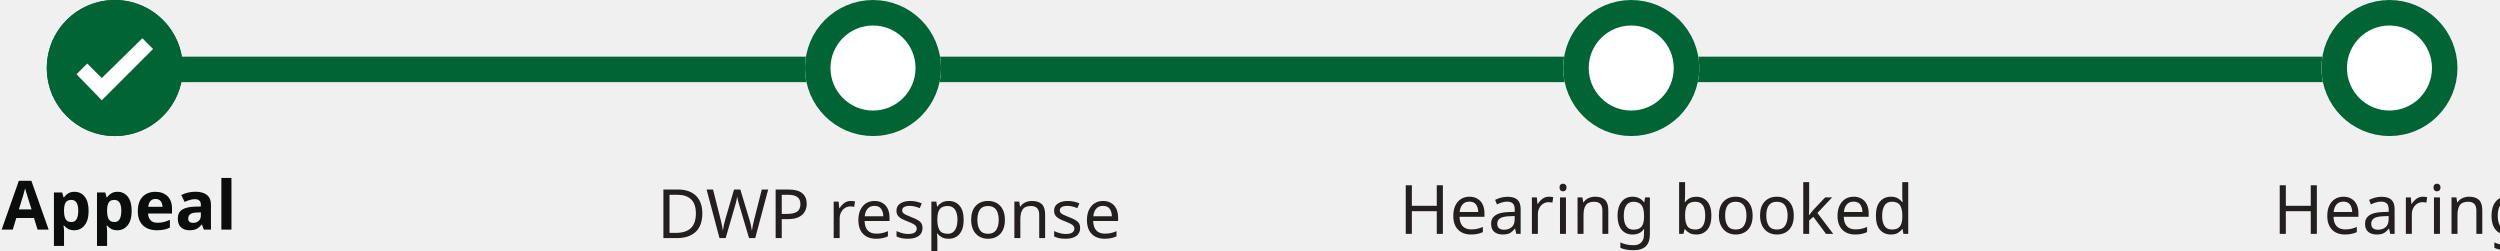
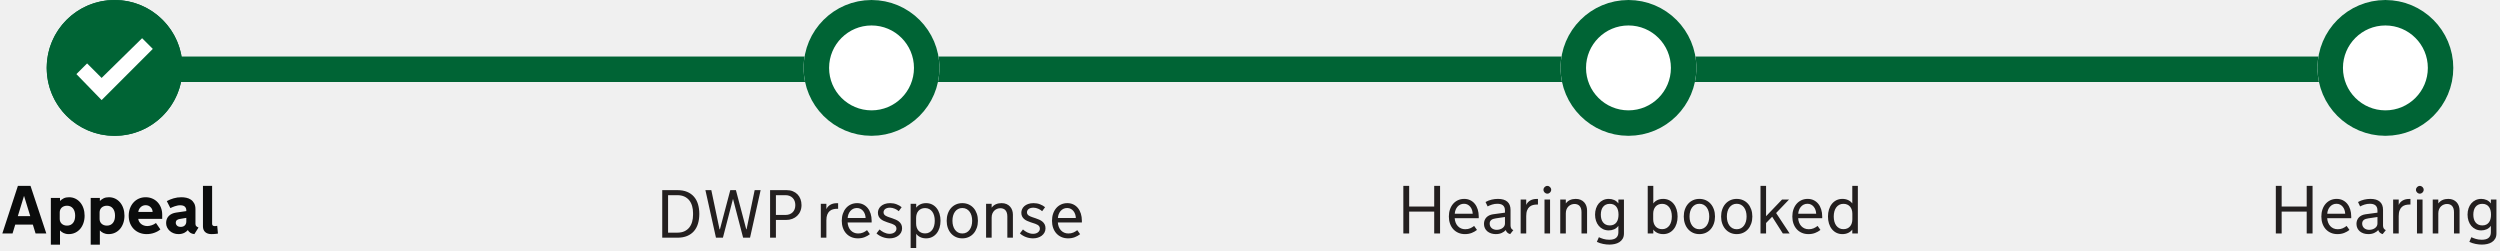
- <svg xmlns="http://www.w3.org/2000/svg" xmlns:xlink="http://www.w3.org/1999/xlink" width="588px" height="59px" viewBox="0 0 588 59" version="1.1">
+ <svg xmlns="http://www.w3.org/2000/svg" xmlns:xlink="http://www.w3.org/1999/xlink" width="589px" height="59px" viewBox="0 0 589 59" version="1.1">
  <defs>
    <path d="M27,32 C35.837,32 43,24.837 43,16 C43,7.163 35.837,0 27,0 C18.163,0 11,7.163 11,16 C11,24.837 18.163,32 27,32 Z" id="path-1" />
    <path d="M205.333,32 C214.17,32 221.333,24.837 221.333,16 C221.333,7.163 214.17,0 205.333,0 C196.497,0 189.333,7.163 189.333,16 C189.333,24.837 196.497,32 205.333,32 Z" id="path-2" />
-     <path d="M58.667,32 C67.503,32 74.667,24.837 74.667,16 C74.667,7.163 67.503,-2.84217094e-14 58.667,-2.84217094e-14 C49.83,-2.84217094e-14 42.667,7.163 42.667,16 C42.667,24.837 49.83,32 58.667,32 Z" id="path-3" />
-     <path d="M28,32 C36.837,32 44,24.837 44,16 C44,7.163 36.837,-2.48689958e-14 28,-2.48689958e-14 C19.163,-2.48689958e-14 12,7.163 12,16 C12,24.837 19.163,32 28,32 Z" id="path-4" />
+     <path d="M383.667,32 C392.503,32 399.667,24.837 399.667,16 C399.667,7.163 392.503,-2.84217094e-14 383.667,-2.84217094e-14 C374.83,-2.84217094e-14 367.667,7.163 367.667,16 C367.667,24.837 374.83,32 383.667,32 Z" id="path-3" />
+     <path d="M562,32 C570.837,32 578,24.837 578,16 C578,7.163 570.837,-2.48689958e-14 562,-2.48689958e-14 C553.163,-2.48689958e-14 546,7.163 546,16 C546,24.837 553.163,32 562,32 Z" id="path-4" />
  </defs>
  <g id="Page-1" stroke="none" stroke-width="1" fill="none" fill-rule="evenodd">
-     <g id="Desktop-HD" transform="translate(-209, -122)">
-       <g id="Group-12" transform="translate(209, 122)">
-         <g id="Group-10-Copy">
-           <g id="Group-6">
-             <g id="Group-8" transform="translate(154, 0)" />
-             <path d="M464.176,-71.047 L464.176,102.956" id="Path-2-Copy" stroke="#006435" stroke-width="6" transform="translate(465, 15.5) rotate(-90) translate(-465, -15.5) " />
-             <path d="M290.176,-71.047 L290.176,102.956" id="Path-2" stroke="#006435" stroke-width="6" transform="translate(291, 15.5) rotate(-90) translate(-291, -15.5) " />
-             <path d="M120.176,-67 L120.176,98.956" id="Path-2" stroke="#006435" stroke-width="6" transform="translate(121, 15.5) rotate(-90) translate(-121, -15.5) " />
-             <g id="Group-9">
-               <g id="Oval">
-                 <use fill="#006435" fill-rule="evenodd" xlink:href="#path-1" />
-                 <path stroke="#006435" stroke-width="6" d="M27,29 C19.82,29 14,23.18 14,16 C14,8.82 19.82,3 27,3 C34.18,3 40,8.82 40,16 C40,23.18 34.18,29 27,29 Z" />
-               </g>
-               <text id="Appeal" font-family="GDSTransportWebsite-Bold, GDS Transport Website" font-size="16" font-weight="bold" line-spacing="22" fill="#0B0C0C">
-                 <tspan x="0.395" y="54">Appeal</tspan>
-               </text>
-             </g>
-             <g id="Oval">
-               <use fill="#FFFFFF" fill-rule="evenodd" xlink:href="#path-2" />
-               <path stroke="#006435" stroke-width="6" d="M205.333,29 C198.154,29 192.333,23.18 192.333,16 C192.333,8.82 198.154,3 205.333,3 C212.513,3 218.333,8.82 218.333,16 C218.333,23.18 212.513,29 205.333,29 Z" />
-             </g>
-             <text id="DWP-response" font-family="GDSTransportWebsite, GDS Transport Website" font-size="16" font-weight="300" fill="#231F1F">
-               <tspan x="154.484" y="56">DWP response</tspan>
-             </text>
-             <g id="Group-5" transform="translate(325, 0)">
-               <g id="Oval" transform="translate(58.66667, 16) rotate(-90) translate(-58.66667, -16) ">
-                 <use fill="#FFFFFF" fill-rule="evenodd" xlink:href="#path-3" />
-                 <path stroke="#006435" stroke-width="6" d="M58.667,29 C51.487,29 45.667,23.18 45.667,16 C45.667,8.82 51.487,3 58.667,3 C65.846,3 71.667,8.82 71.667,16 C71.667,23.18 65.846,29 58.667,29 Z" />
-               </g>
-               <text id="Hearing-booked" font-family="GDSTransportWebsite, GDS Transport Website" font-size="16" font-weight="300" fill="#231F1F">
-                 <tspan x="4.086" y="55">Hearing booked</tspan>
-               </text>
-             </g>
-             <g id="Group-2" transform="translate(534, 0)">
-               <g id="Oval" transform="translate(28, 16) rotate(-90) translate(-28, -16) ">
-                 <use fill="#FFFFFF" fill-rule="evenodd" xlink:href="#path-4" />
-                 <path stroke="#006435" stroke-width="6" d="M28,29 C20.82,29 15,23.18 15,16 C15,8.82 20.82,3 28,3 C35.18,3 41,8.82 41,16 C41,23.18 35.18,29 28,29 Z" />
-               </g>
-               <text id="Hearing" font-family="GDSTransportWebsite, GDS Transport Website" font-size="16" font-weight="300" fill="#231F1F">
-                 <tspan x="0.645" y="55">Hearing</tspan>
-               </text>
-             </g>
-             <polygon id="Shape" fill="#FFFFFF" points="23.94 18.36 20.52 14.94 18 17.46 23.94 23.58 36 11.52 33.48 9" />
+     <g id="Desktop-HD" transform="translate(-127, -72)">
+       <g id="Group-4" transform="translate(127, 72)">
+         <g id="Group-12">
+           <path d="M464.176,-71.047 L464.176,102.956" id="Path-2-Copy" stroke="#006435" stroke-width="6" transform="translate(465, 15.5) rotate(-90) translate(-465, -15.5) " />
+           <path d="M290.176,-71.047 L290.176,102.956" id="Path-2" stroke="#006435" stroke-width="6" transform="translate(291, 15.5) rotate(-90) translate(-291, -15.5) " />
+           <path d="M120.176,-67 L120.176,98.956" id="Path-2" stroke="#006435" stroke-width="6" transform="translate(121, 15.5) rotate(-90) translate(-121, -15.5) " />
+           <g id="Oval">
+             <use fill="#006435" fill-rule="evenodd" xlink:href="#path-1" />
+             <path stroke="#006435" stroke-width="6" d="M27,29 C19.82,29 14,23.18 14,16 C14,8.82 19.82,3 27,3 C34.18,3 40,8.82 40,16 C40,23.18 34.18,29 27,29 Z" />
          </g>
+           <path d="M7.738,52.922 L3.59,52.922 L2.957,55 L0.551,55 L4.215,43.797 L7.191,43.797 L10.91,55 L8.379,55 L7.738,52.922 Z M4.199,50.922 L7.129,50.922 L5.676,46.188 L5.645,46.188 L4.199,50.922 Z M14.137,57.641 L11.98,57.641 L11.98,46.633 L14.137,46.633 L14.137,47.352 C14.371,47.107 14.66,46.898 15.004,46.727 C15.348,46.555 15.764,46.469 16.254,46.469 C16.806,46.469 17.307,46.579 17.758,46.801 C18.208,47.022 18.595,47.327 18.918,47.715 C19.241,48.103 19.491,48.562 19.668,49.094 C19.845,49.625 19.934,50.201 19.934,50.82 C19.934,51.44 19.842,52.016 19.66,52.547 C19.478,53.078 19.223,53.536 18.895,53.922 C18.566,54.307 18.173,54.609 17.715,54.828 C17.257,55.047 16.751,55.156 16.199,55.156 C15.954,55.156 15.732,55.134 15.531,55.09 C15.331,55.046 15.147,54.984 14.98,54.906 C14.814,54.828 14.66,54.736 14.52,54.629 C14.379,54.522 14.251,54.406 14.137,54.281 L14.137,57.641 Z M14.074,51.594 C14.074,51.818 14.115,52.025 14.195,52.215 C14.276,52.405 14.392,52.57 14.543,52.711 C14.694,52.852 14.875,52.961 15.086,53.039 C15.297,53.117 15.535,53.156 15.801,53.156 C16.108,53.156 16.38,53.1 16.617,52.988 C16.854,52.876 17.053,52.719 17.215,52.516 C17.376,52.312 17.499,52.072 17.582,51.793 C17.665,51.514 17.707,51.208 17.707,50.875 L17.707,50.773 C17.707,50.44 17.665,50.133 17.582,49.852 C17.499,49.57 17.376,49.327 17.215,49.121 C17.053,48.915 16.854,48.755 16.617,48.641 C16.38,48.526 16.108,48.469 15.801,48.469 C15.535,48.469 15.297,48.508 15.086,48.586 C14.875,48.664 14.694,48.773 14.543,48.914 C14.392,49.055 14.276,49.221 14.195,49.414 C14.115,49.607 14.074,49.815 14.074,50.039 L14.074,51.594 Z M23.527,57.641 L21.371,57.641 L21.371,46.633 L23.527,46.633 L23.527,47.352 C23.762,47.107 24.051,46.898 24.395,46.727 C24.738,46.555 25.155,46.469 25.645,46.469 C26.197,46.469 26.698,46.579 27.148,46.801 C27.599,47.022 27.986,47.327 28.309,47.715 C28.632,48.103 28.882,48.562 29.059,49.094 C29.236,49.625 29.324,50.201 29.324,50.82 C29.324,51.44 29.233,52.016 29.051,52.547 C28.868,53.078 28.613,53.536 28.285,53.922 C27.957,54.307 27.564,54.609 27.105,54.828 C26.647,55.047 26.142,55.156 25.59,55.156 C25.345,55.156 25.122,55.134 24.922,55.09 C24.721,55.046 24.538,54.984 24.371,54.906 C24.204,54.828 24.051,54.736 23.91,54.629 C23.77,54.522 23.642,54.406 23.527,54.281 L23.527,57.641 Z M23.465,51.594 C23.465,51.818 23.505,52.025 23.586,52.215 C23.667,52.405 23.783,52.57 23.934,52.711 C24.085,52.852 24.266,52.961 24.477,53.039 C24.688,53.117 24.926,53.156 25.191,53.156 C25.499,53.156 25.771,53.1 26.008,52.988 C26.245,52.876 26.444,52.719 26.605,52.516 C26.767,52.312 26.889,52.072 26.973,51.793 C27.056,51.514 27.098,51.208 27.098,50.875 L27.098,50.773 C27.098,50.44 27.056,50.133 26.973,49.852 C26.889,49.57 26.767,49.327 26.605,49.121 C26.444,48.915 26.245,48.755 26.008,48.641 C25.771,48.526 25.499,48.469 25.191,48.469 C24.926,48.469 24.688,48.508 24.477,48.586 C24.266,48.664 24.085,48.773 23.934,48.914 C23.783,49.055 23.667,49.221 23.586,49.414 C23.505,49.607 23.465,49.815 23.465,50.039 L23.465,51.594 Z M32.566,51.562 C32.603,51.813 32.682,52.042 32.805,52.25 C32.927,52.458 33.082,52.637 33.27,52.785 C33.457,52.934 33.673,53.049 33.918,53.133 C34.163,53.216 34.423,53.258 34.699,53.258 C35.017,53.258 35.361,53.197 35.73,53.074 C36.1,52.952 36.439,52.773 36.746,52.539 L37.785,54.055 C37.395,54.383 36.915,54.648 36.348,54.852 C35.78,55.055 35.176,55.156 34.535,55.156 C33.957,55.156 33.413,55.057 32.902,54.859 C32.392,54.661 31.945,54.375 31.562,54 C31.18,53.625 30.878,53.169 30.656,52.633 C30.435,52.096 30.324,51.492 30.324,50.82 C30.324,50.206 30.422,49.633 30.617,49.102 C30.813,48.57 31.086,48.109 31.438,47.719 C31.789,47.328 32.21,47.022 32.699,46.801 C33.189,46.579 33.73,46.469 34.324,46.469 C34.876,46.469 35.389,46.569 35.863,46.77 C36.337,46.97 36.749,47.251 37.098,47.613 C37.447,47.975 37.72,48.409 37.918,48.914 C38.116,49.419 38.215,49.977 38.215,50.586 L38.215,51.562 L32.566,51.562 Z M34.316,48.344 C33.853,48.344 33.461,48.499 33.141,48.809 C32.82,49.118 32.634,49.492 32.582,49.93 L35.957,49.93 C35.947,49.487 35.785,49.112 35.473,48.805 C35.16,48.497 34.775,48.344 34.316,48.344 Z M42.293,51.602 C42.027,51.643 41.814,51.736 41.652,51.879 C41.491,52.022 41.41,52.216 41.41,52.461 C41.41,52.732 41.509,52.965 41.707,53.16 C41.905,53.355 42.197,53.453 42.582,53.453 C42.988,53.453 43.309,53.336 43.543,53.102 C43.777,52.867 43.895,52.557 43.895,52.172 L43.895,51.328 L42.293,51.602 Z M44.246,54.211 C44.158,54.31 44.049,54.415 43.922,54.527 C43.794,54.639 43.643,54.741 43.469,54.832 C43.294,54.923 43.09,55 42.855,55.062 C42.621,55.125 42.358,55.156 42.066,55.156 C41.65,55.156 41.266,55.09 40.914,54.957 C40.562,54.824 40.254,54.638 39.988,54.398 C39.723,54.159 39.514,53.882 39.363,53.566 C39.212,53.251 39.137,52.909 39.137,52.539 C39.137,51.867 39.345,51.318 39.762,50.891 C40.178,50.464 40.754,50.195 41.488,50.086 L43.895,49.734 L43.895,49.578 C43.895,49.203 43.78,48.906 43.551,48.688 C43.322,48.469 42.949,48.359 42.434,48.359 C42.22,48.359 42.004,48.384 41.785,48.434 C41.566,48.483 41.357,48.539 41.156,48.602 C40.956,48.664 40.77,48.736 40.598,48.816 C40.426,48.897 40.275,48.969 40.145,49.031 L39.301,47.383 C39.78,47.117 40.312,46.898 40.898,46.727 C41.484,46.555 42.092,46.469 42.723,46.469 C43.108,46.469 43.497,46.509 43.891,46.59 C44.284,46.671 44.641,46.818 44.961,47.031 C45.281,47.245 45.543,47.535 45.746,47.902 C45.949,48.27 46.051,48.737 46.051,49.305 L46.051,52.742 C46.051,52.987 46.115,53.168 46.242,53.285 C46.37,53.402 46.546,53.51 46.77,53.609 L45.793,55.156 C45.397,55.115 45.079,55.012 44.84,54.848 C44.6,54.684 44.402,54.471 44.246,54.211 Z M47.816,43.797 L49.973,43.797 L49.973,52.727 C49.973,52.904 50.023,53.039 50.125,53.133 C50.227,53.227 50.389,53.273 50.613,53.273 C50.717,53.273 50.807,53.267 50.883,53.254 C50.958,53.241 51.056,53.221 51.176,53.195 L51.348,55.031 C51.202,55.052 51.046,55.073 50.879,55.094 C50.738,55.109 50.576,55.124 50.391,55.137 C50.206,55.15 50.014,55.156 49.816,55.156 C49.509,55.156 49.233,55.117 48.988,55.039 C48.743,54.961 48.534,54.845 48.359,54.691 C48.185,54.538 48.051,54.346 47.957,54.117 C47.863,53.888 47.816,53.622 47.816,53.32 L47.816,43.797 Z" id="Appeal" fill="#0B0C0C" />
+           <g id="Oval">
+             <use fill="#FFFFFF" fill-rule="evenodd" xlink:href="#path-2" />
+             <path stroke="#006435" stroke-width="6" d="M205.333,29 C198.154,29 192.333,23.18 192.333,16 C192.333,8.82 198.154,3 205.333,3 C212.513,3 218.333,8.82 218.333,16 C218.333,23.18 212.513,29 205.333,29 Z" />
+           </g>
+           <path d="M164.758,50.398 C164.758,51.237 164.654,52.001 164.445,52.691 C164.237,53.382 163.919,53.971 163.492,54.461 C163.065,54.951 162.53,55.329 161.887,55.598 C161.243,55.866 160.487,56 159.617,56 L156.023,56 L156.023,44.797 L159.617,44.797 C160.487,44.797 161.243,44.931 161.887,45.199 C162.53,45.467 163.065,45.846 163.492,46.336 C163.919,46.826 164.237,47.415 164.445,48.105 C164.654,48.796 164.758,49.56 164.758,50.398 Z M163.281,50.18 C163.281,49.596 163.208,49.049 163.062,48.539 C162.917,48.029 162.694,47.585 162.395,47.207 C162.095,46.829 161.712,46.531 161.246,46.312 C160.78,46.094 160.227,45.984 159.586,45.984 L157.398,45.984 L157.398,54.812 L159.586,54.812 C160.227,54.812 160.78,54.704 161.246,54.488 C161.712,54.272 162.095,53.975 162.395,53.598 C162.694,53.22 162.917,52.776 163.062,52.266 C163.208,51.755 163.281,51.208 163.281,50.625 L163.281,50.18 Z M175.812,54.016 L175.891,54.016 L177.797,44.797 L179.203,44.797 L176.711,56 L175.078,56 L172.695,46.852 L170.32,56 L168.68,56 L166.195,44.797 L167.586,44.797 L169.523,54.016 L169.617,54.016 L172.055,44.797 L173.383,44.797 L175.812,54.016 Z M181.43,44.797 L185.359,44.797 C185.885,44.797 186.362,44.884 186.789,45.059 C187.216,45.233 187.582,45.475 187.887,45.785 C188.191,46.095 188.426,46.466 188.59,46.898 C188.754,47.331 188.836,47.805 188.836,48.32 C188.836,48.841 188.746,49.316 188.566,49.746 C188.387,50.176 188.135,50.544 187.812,50.852 C187.49,51.159 187.105,51.397 186.66,51.566 C186.215,51.736 185.729,51.82 185.203,51.82 L182.805,51.82 L182.805,56 L181.43,56 L181.43,44.797 Z M187.375,48.289 C187.375,47.961 187.323,47.656 187.219,47.375 C187.115,47.094 186.964,46.85 186.766,46.645 C186.568,46.439 186.327,46.277 186.043,46.16 C185.759,46.043 185.438,45.984 185.078,45.984 L182.805,45.984 L182.805,50.641 L185.078,50.641 C185.438,50.641 185.759,50.583 186.043,50.469 C186.327,50.354 186.568,50.197 186.766,49.996 C186.964,49.796 187.115,49.556 187.219,49.277 C187.323,48.999 187.375,48.695 187.375,48.367 L187.375,48.289 Z M197.461,49.188 L197.25,49.188 C196.911,49.188 196.589,49.227 196.281,49.305 C195.974,49.383 195.703,49.523 195.469,49.727 C195.234,49.93 195.047,50.207 194.906,50.559 C194.766,50.91 194.695,51.359 194.695,51.906 L194.695,56 L193.383,56 L193.383,48.016 L194.695,48.016 L194.695,49.281 C194.794,49.047 194.927,48.841 195.094,48.664 C195.26,48.487 195.449,48.34 195.66,48.223 C195.871,48.105 196.098,48.018 196.34,47.961 C196.582,47.904 196.828,47.875 197.078,47.875 L197.461,47.875 L197.461,49.188 Z M199.695,52.414 C199.721,52.789 199.797,53.135 199.922,53.453 C200.047,53.771 200.217,54.046 200.434,54.277 C200.65,54.509 200.905,54.689 201.199,54.816 C201.493,54.944 201.82,55.008 202.18,55.008 C202.622,55.008 203.012,54.934 203.348,54.785 C203.684,54.637 203.992,54.451 204.273,54.227 L204.945,55.172 C204.586,55.458 204.171,55.694 203.699,55.879 C203.228,56.064 202.701,56.156 202.117,56.156 C201.539,56.156 201.016,56.053 200.547,55.848 C200.078,55.642 199.678,55.355 199.348,54.988 C199.017,54.621 198.763,54.184 198.586,53.676 C198.409,53.168 198.32,52.615 198.32,52.016 C198.32,51.406 198.408,50.848 198.582,50.34 C198.757,49.832 199.003,49.395 199.32,49.027 C199.638,48.66 200.018,48.374 200.461,48.168 C200.904,47.962 201.396,47.859 201.938,47.859 C202.464,47.859 202.937,47.962 203.359,48.168 C203.781,48.374 204.141,48.66 204.438,49.027 C204.734,49.395 204.962,49.832 205.121,50.34 C205.28,50.848 205.359,51.401 205.359,52 L205.359,52.414 L199.695,52.414 Z M201.891,49.008 C201.557,49.008 201.26,49.073 201,49.203 C200.74,49.333 200.517,49.508 200.332,49.727 C200.147,49.945 200.001,50.197 199.895,50.48 C199.788,50.764 199.727,51.057 199.711,51.359 L203.938,51.359 C203.927,51.052 203.874,50.757 203.777,50.473 C203.681,50.189 203.546,49.939 203.371,49.723 C203.197,49.507 202.986,49.333 202.738,49.203 C202.491,49.073 202.208,49.008 201.891,49.008 Z M212.531,53.789 C212.531,54.164 212.449,54.499 212.285,54.793 C212.121,55.087 211.904,55.336 211.633,55.539 C211.362,55.742 211.051,55.896 210.699,56 C210.348,56.104 209.987,56.156 209.617,56.156 C209.034,56.156 208.473,56.056 207.934,55.855 C207.395,55.655 206.917,55.367 206.5,54.992 L207.219,54.062 C207.344,54.172 207.488,54.286 207.652,54.406 C207.816,54.526 208,54.637 208.203,54.738 C208.406,54.84 208.625,54.923 208.859,54.988 C209.094,55.053 209.341,55.086 209.602,55.086 C209.815,55.086 210.02,55.059 210.215,55.004 C210.41,54.949 210.581,54.868 210.727,54.762 C210.872,54.655 210.988,54.527 211.074,54.379 C211.16,54.23 211.203,54.063 211.203,53.875 C211.203,53.667 211.158,53.492 211.066,53.352 C210.975,53.211 210.852,53.091 210.695,52.992 C210.539,52.893 210.357,52.807 210.148,52.734 C209.94,52.661 209.721,52.589 209.492,52.516 L208.992,52.352 C208.711,52.258 208.44,52.151 208.18,52.031 C207.919,51.911 207.689,51.764 207.488,51.59 C207.288,51.415 207.129,51.208 207.012,50.969 C206.895,50.729 206.836,50.443 206.836,50.109 C206.836,49.839 206.893,49.569 207.008,49.301 C207.122,49.033 207.298,48.792 207.535,48.578 C207.772,48.365 208.073,48.191 208.438,48.059 C208.802,47.926 209.232,47.859 209.727,47.859 C210.273,47.859 210.78,47.951 211.246,48.133 C211.712,48.315 212.107,48.542 212.43,48.812 L211.742,49.758 C211.628,49.648 211.492,49.544 211.336,49.445 C211.18,49.346 211.013,49.259 210.836,49.184 C210.659,49.108 210.474,49.047 210.281,49 C210.089,48.953 209.898,48.93 209.711,48.93 C209.424,48.93 209.182,48.962 208.984,49.027 C208.786,49.092 208.628,49.177 208.508,49.281 C208.388,49.385 208.301,49.503 208.246,49.633 C208.191,49.763 208.164,49.891 208.164,50.016 C208.164,50.198 208.203,50.35 208.281,50.473 C208.359,50.595 208.462,50.701 208.59,50.789 C208.717,50.878 208.863,50.953 209.027,51.016 C209.191,51.078 209.362,51.141 209.539,51.203 L210.195,51.422 C210.508,51.526 210.794,51.637 211.055,51.754 C211.315,51.871 211.544,52.005 211.742,52.156 C211.992,52.354 212.186,52.583 212.324,52.844 C212.462,53.104 212.531,53.419 212.531,53.789 Z M215.859,48.016 L215.859,48.93 C216.094,48.602 216.411,48.341 216.812,48.148 C217.214,47.956 217.674,47.859 218.195,47.859 C218.711,47.859 219.177,47.962 219.594,48.168 C220.01,48.374 220.367,48.661 220.664,49.031 C220.961,49.401 221.189,49.84 221.348,50.348 C221.507,50.855 221.586,51.411 221.586,52.016 C221.586,52.62 221.507,53.174 221.348,53.68 C221.189,54.185 220.961,54.621 220.664,54.988 C220.367,55.355 220.01,55.642 219.594,55.848 C219.177,56.053 218.711,56.156 218.195,56.156 C217.674,56.156 217.214,56.06 216.812,55.867 C216.411,55.674 216.094,55.414 215.859,55.086 L215.859,58.43 L214.547,58.43 L214.547,48.016 L215.859,48.016 Z M220.227,51.969 C220.227,51.552 220.177,51.164 220.078,50.805 C219.979,50.445 219.833,50.134 219.641,49.871 C219.448,49.608 219.21,49.401 218.926,49.25 C218.642,49.099 218.318,49.023 217.953,49.023 C217.604,49.023 217.298,49.083 217.035,49.203 C216.772,49.323 216.552,49.487 216.375,49.695 C216.198,49.904 216.064,50.15 215.973,50.434 C215.882,50.717 215.836,51.026 215.836,51.359 L215.836,52.656 C215.836,52.99 215.882,53.298 215.973,53.582 C216.064,53.866 216.198,54.112 216.375,54.32 C216.552,54.529 216.772,54.693 217.035,54.812 C217.298,54.932 217.604,54.992 217.953,54.992 C218.318,54.992 218.642,54.917 218.926,54.766 C219.21,54.615 219.448,54.408 219.641,54.145 C219.833,53.882 219.979,53.57 220.078,53.211 C220.177,52.852 220.227,52.464 220.227,52.047 L220.227,51.969 Z M226.719,47.859 C227.271,47.859 227.773,47.962 228.227,48.168 C228.68,48.374 229.066,48.66 229.387,49.027 C229.707,49.395 229.956,49.832 230.133,50.34 C230.31,50.848 230.398,51.406 230.398,52.016 C230.398,52.615 230.31,53.168 230.133,53.676 C229.956,54.184 229.707,54.621 229.387,54.988 C229.066,55.355 228.68,55.642 228.227,55.848 C227.773,56.053 227.271,56.156 226.719,56.156 C226.167,56.156 225.665,56.053 225.215,55.848 C224.764,55.642 224.378,55.355 224.055,54.988 C223.732,54.621 223.482,54.184 223.305,53.676 C223.128,53.168 223.039,52.615 223.039,52.016 C223.039,51.406 223.128,50.848 223.305,50.34 C223.482,49.832 223.732,49.395 224.055,49.027 C224.378,48.66 224.764,48.374 225.215,48.168 C225.665,47.962 226.167,47.859 226.719,47.859 Z M226.719,55.008 C227.099,55.008 227.434,54.928 227.723,54.77 C228.012,54.611 228.254,54.396 228.449,54.125 C228.645,53.854 228.792,53.54 228.891,53.184 C228.99,52.827 229.039,52.453 229.039,52.062 L229.039,51.969 C229.039,51.568 228.99,51.188 228.891,50.828 C228.792,50.469 228.645,50.155 228.449,49.887 C228.254,49.618 228.012,49.405 227.723,49.246 C227.434,49.087 227.099,49.008 226.719,49.008 C226.339,49.008 226.004,49.087 225.715,49.246 C225.426,49.405 225.184,49.618 224.988,49.887 C224.793,50.155 224.646,50.469 224.547,50.828 C224.448,51.188 224.398,51.568 224.398,51.969 L224.398,52.062 C224.398,52.453 224.448,52.827 224.547,53.184 C224.646,53.54 224.793,53.854 224.988,54.125 C225.184,54.396 225.426,54.611 225.715,54.77 C226.004,54.928 226.339,55.008 226.719,55.008 Z M232.32,48.016 L233.633,48.016 L233.633,48.93 C233.904,48.56 234.238,48.289 234.637,48.117 C235.035,47.945 235.479,47.859 235.969,47.859 C236.411,47.859 236.799,47.932 237.133,48.078 C237.466,48.224 237.745,48.422 237.969,48.672 C238.193,48.922 238.361,49.211 238.473,49.539 C238.585,49.867 238.641,50.214 238.641,50.578 L238.641,56 L237.328,56 L237.328,50.992 C237.328,50.643 237.285,50.345 237.199,50.098 C237.113,49.85 236.996,49.65 236.848,49.496 C236.699,49.342 236.525,49.23 236.324,49.16 C236.124,49.09 235.909,49.055 235.68,49.055 C235.43,49.055 235.184,49.1 234.941,49.191 C234.699,49.283 234.48,49.419 234.285,49.602 C234.09,49.784 233.932,50.013 233.812,50.289 C233.693,50.565 233.633,50.891 233.633,51.266 L233.633,56 L232.32,56 L232.32,48.016 Z M246.32,53.789 C246.32,54.164 246.238,54.499 246.074,54.793 C245.91,55.087 245.693,55.336 245.422,55.539 C245.151,55.742 244.84,55.896 244.488,56 C244.137,56.104 243.776,56.156 243.406,56.156 C242.823,56.156 242.262,56.056 241.723,55.855 C241.184,55.655 240.706,55.367 240.289,54.992 L241.008,54.062 C241.133,54.172 241.277,54.286 241.441,54.406 C241.605,54.526 241.789,54.637 241.992,54.738 C242.195,54.84 242.414,54.923 242.648,54.988 C242.883,55.053 243.13,55.086 243.391,55.086 C243.604,55.086 243.809,55.059 244.004,55.004 C244.199,54.949 244.37,54.868 244.516,54.762 C244.661,54.655 244.777,54.527 244.863,54.379 C244.949,54.23 244.992,54.063 244.992,53.875 C244.992,53.667 244.947,53.492 244.855,53.352 C244.764,53.211 244.641,53.091 244.484,52.992 C244.328,52.893 244.146,52.807 243.938,52.734 C243.729,52.661 243.51,52.589 243.281,52.516 L242.781,52.352 C242.5,52.258 242.229,52.151 241.969,52.031 C241.708,51.911 241.478,51.764 241.277,51.59 C241.077,51.415 240.918,51.208 240.801,50.969 C240.684,50.729 240.625,50.443 240.625,50.109 C240.625,49.839 240.682,49.569 240.797,49.301 C240.911,49.033 241.087,48.792 241.324,48.578 C241.561,48.365 241.862,48.191 242.227,48.059 C242.591,47.926 243.021,47.859 243.516,47.859 C244.063,47.859 244.569,47.951 245.035,48.133 C245.501,48.315 245.896,48.542 246.219,48.812 L245.531,49.758 C245.417,49.648 245.281,49.544 245.125,49.445 C244.969,49.346 244.802,49.259 244.625,49.184 C244.448,49.108 244.263,49.047 244.07,49 C243.878,48.953 243.688,48.93 243.5,48.93 C243.214,48.93 242.971,48.962 242.773,49.027 C242.576,49.092 242.417,49.177 242.297,49.281 C242.177,49.385 242.09,49.503 242.035,49.633 C241.98,49.763 241.953,49.891 241.953,50.016 C241.953,50.198 241.992,50.35 242.07,50.473 C242.148,50.595 242.251,50.701 242.379,50.789 C242.507,50.878 242.652,50.953 242.816,51.016 C242.98,51.078 243.151,51.141 243.328,51.203 L243.984,51.422 C244.297,51.526 244.583,51.637 244.844,51.754 C245.104,51.871 245.333,52.005 245.531,52.156 C245.781,52.354 245.975,52.583 246.113,52.844 C246.251,53.104 246.32,53.419 246.32,53.789 Z M249.227,52.414 C249.253,52.789 249.328,53.135 249.453,53.453 C249.578,53.771 249.749,54.046 249.965,54.277 C250.181,54.509 250.436,54.689 250.73,54.816 C251.025,54.944 251.352,55.008 251.711,55.008 C252.154,55.008 252.543,54.934 252.879,54.785 C253.215,54.637 253.523,54.451 253.805,54.227 L254.477,55.172 C254.117,55.458 253.702,55.694 253.23,55.879 C252.759,56.064 252.232,56.156 251.648,56.156 C251.07,56.156 250.547,56.053 250.078,55.848 C249.609,55.642 249.21,55.355 248.879,54.988 C248.548,54.621 248.294,54.184 248.117,53.676 C247.94,53.168 247.852,52.615 247.852,52.016 C247.852,51.406 247.939,50.848 248.113,50.34 C248.288,49.832 248.534,49.395 248.852,49.027 C249.169,48.66 249.549,48.374 249.992,48.168 C250.435,47.962 250.927,47.859 251.469,47.859 C251.995,47.859 252.469,47.962 252.891,48.168 C253.313,48.374 253.672,48.66 253.969,49.027 C254.266,49.395 254.493,49.832 254.652,50.34 C254.811,50.848 254.891,51.401 254.891,52 L254.891,52.414 L249.227,52.414 Z M251.422,49.008 C251.089,49.008 250.792,49.073 250.531,49.203 C250.271,49.333 250.048,49.508 249.863,49.727 C249.678,49.945 249.533,50.197 249.426,50.48 C249.319,50.764 249.258,51.057 249.242,51.359 L253.469,51.359 C253.458,51.052 253.405,50.757 253.309,50.473 C253.212,50.189 253.077,49.939 252.902,49.723 C252.728,49.507 252.517,49.333 252.27,49.203 C252.022,49.073 251.74,49.008 251.422,49.008 Z" id="DWP-response" fill="#231F1F" />
+           <g id="Oval" transform="translate(383.6667, 16) rotate(-90) translate(-383.6667, -16) ">
+             <use fill="#FFFFFF" fill-rule="evenodd" xlink:href="#path-3" />
+             <path stroke="#006435" stroke-width="6" d="M383.667,29 C376.487,29 370.667,23.18 370.667,16 C370.667,8.82 376.487,3 383.667,3 C390.846,3 396.667,8.82 396.667,16 C396.667,23.18 390.846,29 383.667,29 Z" />
+           </g>
+           <path d="M337.898,49.852 L332,49.852 L332,55 L330.625,55 L330.625,43.797 L332,43.797 L332,48.664 L337.898,48.664 L337.898,43.797 L339.281,43.797 L339.281,55 L337.898,55 L337.898,49.852 Z M342.727,51.414 C342.753,51.789 342.828,52.135 342.953,52.453 C343.078,52.771 343.249,53.046 343.465,53.277 C343.681,53.509 343.936,53.689 344.23,53.816 C344.525,53.944 344.852,54.008 345.211,54.008 C345.654,54.008 346.043,53.934 346.379,53.785 C346.715,53.637 347.023,53.451 347.305,53.227 L347.977,54.172 C347.617,54.458 347.202,54.694 346.73,54.879 C346.259,55.064 345.732,55.156 345.148,55.156 C344.57,55.156 344.047,55.053 343.578,54.848 C343.109,54.642 342.71,54.355 342.379,53.988 C342.048,53.621 341.794,53.184 341.617,52.676 C341.44,52.168 341.352,51.615 341.352,51.016 C341.352,50.406 341.439,49.848 341.613,49.34 C341.788,48.832 342.034,48.395 342.352,48.027 C342.669,47.66 343.049,47.374 343.492,47.168 C343.935,46.962 344.427,46.859 344.969,46.859 C345.495,46.859 345.969,46.962 346.391,47.168 C346.813,47.374 347.172,47.66 347.469,48.027 C347.766,48.395 347.993,48.832 348.152,49.34 C348.311,49.848 348.391,50.401 348.391,51 L348.391,51.414 L342.727,51.414 Z M344.922,48.008 C344.589,48.008 344.292,48.073 344.031,48.203 C343.771,48.333 343.548,48.508 343.363,48.727 C343.178,48.945 343.033,49.197 342.926,49.48 C342.819,49.764 342.758,50.057 342.742,50.359 L346.969,50.359 C346.958,50.052 346.905,49.757 346.809,49.473 C346.712,49.189 346.577,48.939 346.402,48.723 C346.228,48.507 346.017,48.333 345.77,48.203 C345.522,48.073 345.24,48.008 344.922,48.008 Z M354.758,54.203 C354.523,54.474 354.207,54.701 353.809,54.883 C353.41,55.065 352.943,55.156 352.406,55.156 C352.01,55.156 351.643,55.1 351.305,54.988 C350.966,54.876 350.672,54.716 350.422,54.508 C350.172,54.299 349.977,54.047 349.836,53.75 C349.695,53.453 349.625,53.117 349.625,52.742 C349.625,52.43 349.676,52.145 349.777,51.887 C349.879,51.629 350.022,51.404 350.207,51.211 C350.392,51.018 350.615,50.861 350.875,50.738 C351.135,50.616 351.427,50.531 351.75,50.484 L354.57,50.102 L354.57,49.594 C354.57,49.292 354.523,49.038 354.43,48.832 C354.336,48.626 354.21,48.464 354.051,48.344 C353.892,48.224 353.704,48.138 353.488,48.086 C353.272,48.034 353.039,48.008 352.789,48.008 C352.341,48.008 351.923,48.07 351.535,48.195 C351.147,48.32 350.797,48.466 350.484,48.633 L349.992,47.594 C350.451,47.333 350.931,47.146 351.434,47.031 C351.936,46.917 352.432,46.859 352.922,46.859 C353.896,46.859 354.633,47.079 355.133,47.52 C355.633,47.96 355.883,48.602 355.883,49.445 L355.883,53.125 C355.883,53.391 355.935,53.613 356.039,53.793 C356.143,53.973 356.31,54.115 356.539,54.219 L355.797,55.156 C355.547,55.094 355.332,54.983 355.152,54.824 C354.973,54.665 354.846,54.474 354.773,54.25 L354.758,54.203 Z M352.422,51.445 C352.203,51.477 352.004,51.521 351.824,51.578 C351.645,51.635 351.492,51.712 351.367,51.809 C351.242,51.905 351.145,52.023 351.074,52.164 C351.004,52.305 350.969,52.477 350.969,52.68 C350.969,52.914 351.013,53.122 351.102,53.305 C351.19,53.487 351.31,53.641 351.461,53.766 C351.612,53.891 351.788,53.986 351.988,54.051 C352.189,54.116 352.398,54.148 352.617,54.148 C352.862,54.148 353.102,54.115 353.336,54.047 C353.57,53.979 353.779,53.882 353.961,53.754 C354.143,53.626 354.29,53.471 354.402,53.289 C354.514,53.107 354.57,52.898 354.57,52.664 L354.57,51.125 L352.422,51.445 Z M362.344,48.188 L362.133,48.188 C361.794,48.188 361.471,48.227 361.164,48.305 C360.857,48.383 360.586,48.523 360.352,48.727 C360.117,48.93 359.93,49.207 359.789,49.559 C359.648,49.91 359.578,50.359 359.578,50.906 L359.578,55 L358.266,55 L358.266,47.016 L359.578,47.016 L359.578,48.281 C359.677,48.047 359.81,47.841 359.977,47.664 C360.143,47.487 360.332,47.34 360.543,47.223 C360.754,47.105 360.98,47.018 361.223,46.961 C361.465,46.904 361.711,46.875 361.961,46.875 L362.344,46.875 L362.344,48.188 Z M365.195,55 L363.883,55 L363.883,47.016 L365.195,47.016 L365.195,55 Z M363.641,44.711 C363.641,44.586 363.665,44.469 363.715,44.359 C363.764,44.25 363.829,44.154 363.91,44.07 C363.991,43.987 364.087,43.921 364.199,43.871 C364.311,43.822 364.43,43.797 364.555,43.797 C364.68,43.797 364.797,43.822 364.906,43.871 C365.016,43.921 365.111,43.987 365.191,44.07 C365.272,44.154 365.337,44.25 365.387,44.359 C365.436,44.469 365.461,44.586 365.461,44.711 C365.461,44.836 365.436,44.954 365.387,45.066 C365.337,45.178 365.272,45.275 365.191,45.355 C365.111,45.436 365.016,45.501 364.906,45.551 C364.797,45.6 364.68,45.625 364.555,45.625 C364.43,45.625 364.311,45.6 364.199,45.551 C364.087,45.501 363.991,45.436 363.91,45.355 C363.829,45.275 363.764,45.178 363.715,45.066 C363.665,44.954 363.641,44.836 363.641,44.711 Z M367.594,47.016 L368.906,47.016 L368.906,47.93 C369.177,47.56 369.512,47.289 369.91,47.117 C370.309,46.945 370.753,46.859 371.242,46.859 C371.685,46.859 372.073,46.932 372.406,47.078 C372.74,47.224 373.018,47.422 373.242,47.672 C373.466,47.922 373.634,48.211 373.746,48.539 C373.858,48.867 373.914,49.214 373.914,49.578 L373.914,55 L372.602,55 L372.602,49.992 C372.602,49.643 372.559,49.345 372.473,49.098 C372.387,48.85 372.27,48.65 372.121,48.496 C371.973,48.342 371.798,48.23 371.598,48.16 C371.397,48.09 371.182,48.055 370.953,48.055 C370.703,48.055 370.457,48.1 370.215,48.191 C369.973,48.283 369.754,48.419 369.559,48.602 C369.363,48.784 369.206,49.013 369.086,49.289 C368.966,49.565 368.906,49.891 368.906,50.266 L368.906,55 L367.594,55 L367.594,47.016 Z M375.797,50.57 C375.797,50.044 375.872,49.555 376.023,49.102 C376.174,48.648 376.391,48.257 376.672,47.926 C376.953,47.595 377.293,47.335 377.691,47.145 C378.09,46.954 378.536,46.859 379.031,46.859 C379.469,46.859 379.885,46.944 380.281,47.113 C380.677,47.283 381.013,47.555 381.289,47.93 L381.289,47.016 L382.602,47.016 L382.602,55 C382.602,55.495 382.501,55.91 382.301,56.246 C382.1,56.582 381.839,56.852 381.516,57.055 C381.193,57.258 380.827,57.404 380.418,57.492 C380.009,57.581 379.594,57.625 379.172,57.625 C378.937,57.625 378.694,57.612 378.441,57.586 C378.189,57.56 377.935,57.521 377.68,57.469 C377.424,57.417 377.173,57.35 376.926,57.27 C376.678,57.189 376.443,57.094 376.219,56.984 L376.695,55.883 C376.852,55.956 377.016,56.027 377.188,56.098 C377.359,56.168 377.546,56.232 377.746,56.289 C377.947,56.346 378.161,56.393 378.391,56.43 C378.62,56.466 378.87,56.484 379.141,56.484 C379.474,56.484 379.775,56.451 380.043,56.383 C380.311,56.315 380.536,56.21 380.719,56.066 C380.901,55.923 381.042,55.741 381.141,55.52 C381.24,55.298 381.289,55.034 381.289,54.727 L381.289,53.211 C381.013,53.586 380.677,53.858 380.281,54.027 C379.885,54.197 379.469,54.281 379.031,54.281 C378.536,54.281 378.09,54.186 377.691,53.996 C377.293,53.806 376.953,53.544 376.672,53.211 C376.391,52.878 376.174,52.486 376.023,52.035 C375.872,51.585 375.797,51.096 375.797,50.57 Z M381.32,50.539 C381.32,50.18 381.281,49.848 381.203,49.543 C381.125,49.238 381.003,48.973 380.836,48.746 C380.669,48.52 380.457,48.342 380.199,48.215 C379.941,48.087 379.633,48.023 379.273,48.023 C378.909,48.023 378.594,48.089 378.328,48.219 C378.062,48.349 377.842,48.527 377.668,48.754 C377.493,48.98 377.365,49.247 377.281,49.555 C377.198,49.862 377.156,50.19 377.156,50.539 L377.156,50.602 C377.156,50.951 377.198,51.277 377.281,51.582 C377.365,51.887 377.493,52.152 377.668,52.379 C377.842,52.605 378.062,52.784 378.328,52.914 C378.594,53.044 378.909,53.109 379.273,53.109 C379.633,53.109 379.941,53.046 380.199,52.918 C380.457,52.79 380.669,52.615 380.836,52.391 C381.003,52.167 381.125,51.901 381.203,51.594 C381.281,51.286 381.32,50.956 381.32,50.602 L381.32,50.539 Z M389.516,55 L388.203,55 L388.203,43.797 L389.516,43.797 L389.516,47.93 C389.75,47.602 390.068,47.341 390.469,47.148 C390.87,46.956 391.331,46.859 391.852,46.859 C392.367,46.859 392.833,46.962 393.25,47.168 C393.667,47.374 394.023,47.661 394.32,48.031 C394.617,48.401 394.845,48.84 395.004,49.348 C395.163,49.855 395.242,50.411 395.242,51.016 C395.242,51.62 395.163,52.174 395.004,52.68 C394.845,53.185 394.617,53.621 394.32,53.988 C394.023,54.355 393.667,54.642 393.25,54.848 C392.833,55.053 392.367,55.156 391.852,55.156 C391.331,55.156 390.87,55.06 390.469,54.867 C390.068,54.674 389.75,54.414 389.516,54.086 L389.516,55 Z M393.883,50.969 C393.883,50.552 393.833,50.164 393.734,49.805 C393.635,49.445 393.49,49.134 393.297,48.871 C393.104,48.608 392.866,48.401 392.582,48.25 C392.298,48.099 391.974,48.023 391.609,48.023 C391.26,48.023 390.954,48.083 390.691,48.203 C390.428,48.323 390.208,48.487 390.031,48.695 C389.854,48.904 389.72,49.15 389.629,49.434 C389.538,49.717 389.492,50.026 389.492,50.359 L389.492,51.656 C389.492,51.99 389.538,52.298 389.629,52.582 C389.72,52.866 389.854,53.112 390.031,53.32 C390.208,53.529 390.428,53.693 390.691,53.812 C390.954,53.932 391.26,53.992 391.609,53.992 C391.974,53.992 392.298,53.917 392.582,53.766 C392.866,53.615 393.104,53.408 393.297,53.145 C393.49,52.882 393.635,52.57 393.734,52.211 C393.833,51.852 393.883,51.464 393.883,51.047 L393.883,50.969 Z M400.375,46.859 C400.927,46.859 401.43,46.962 401.883,47.168 C402.336,47.374 402.723,47.66 403.043,48.027 C403.363,48.395 403.612,48.832 403.789,49.34 C403.966,49.848 404.055,50.406 404.055,51.016 C404.055,51.615 403.966,52.168 403.789,52.676 C403.612,53.184 403.363,53.621 403.043,53.988 C402.723,54.355 402.336,54.642 401.883,54.848 C401.43,55.053 400.927,55.156 400.375,55.156 C399.823,55.156 399.322,55.053 398.871,54.848 C398.421,54.642 398.034,54.355 397.711,53.988 C397.388,53.621 397.138,53.184 396.961,52.676 C396.784,52.168 396.695,51.615 396.695,51.016 C396.695,50.406 396.784,49.848 396.961,49.34 C397.138,48.832 397.388,48.395 397.711,48.027 C398.034,47.66 398.421,47.374 398.871,47.168 C399.322,46.962 399.823,46.859 400.375,46.859 Z M400.375,54.008 C400.755,54.008 401.09,53.928 401.379,53.77 C401.668,53.611 401.91,53.396 402.105,53.125 C402.301,52.854 402.448,52.54 402.547,52.184 C402.646,51.827 402.695,51.453 402.695,51.062 L402.695,50.969 C402.695,50.568 402.646,50.188 402.547,49.828 C402.448,49.469 402.301,49.155 402.105,48.887 C401.91,48.618 401.668,48.405 401.379,48.246 C401.09,48.087 400.755,48.008 400.375,48.008 C399.995,48.008 399.66,48.087 399.371,48.246 C399.082,48.405 398.84,48.618 398.645,48.887 C398.449,49.155 398.302,49.469 398.203,49.828 C398.104,50.188 398.055,50.568 398.055,50.969 L398.055,51.062 C398.055,51.453 398.104,51.827 398.203,52.184 C398.302,52.54 398.449,52.854 398.645,53.125 C398.84,53.396 399.082,53.611 399.371,53.77 C399.66,53.928 399.995,54.008 400.375,54.008 Z M409.172,46.859 C409.724,46.859 410.227,46.962 410.68,47.168 C411.133,47.374 411.52,47.66 411.84,48.027 C412.16,48.395 412.409,48.832 412.586,49.34 C412.763,49.848 412.852,50.406 412.852,51.016 C412.852,51.615 412.763,52.168 412.586,52.676 C412.409,53.184 412.16,53.621 411.84,53.988 C411.52,54.355 411.133,54.642 410.68,54.848 C410.227,55.053 409.724,55.156 409.172,55.156 C408.62,55.156 408.118,55.053 407.668,54.848 C407.217,54.642 406.831,54.355 406.508,53.988 C406.185,53.621 405.935,53.184 405.758,52.676 C405.581,52.168 405.492,51.615 405.492,51.016 C405.492,50.406 405.581,49.848 405.758,49.34 C405.935,48.832 406.185,48.395 406.508,48.027 C406.831,47.66 407.217,47.374 407.668,47.168 C408.118,46.962 408.62,46.859 409.172,46.859 Z M409.172,54.008 C409.552,54.008 409.887,53.928 410.176,53.77 C410.465,53.611 410.707,53.396 410.902,53.125 C411.098,52.854 411.245,52.54 411.344,52.184 C411.443,51.827 411.492,51.453 411.492,51.062 L411.492,50.969 C411.492,50.568 411.443,50.188 411.344,49.828 C411.245,49.469 411.098,49.155 410.902,48.887 C410.707,48.618 410.465,48.405 410.176,48.246 C409.887,48.087 409.552,48.008 409.172,48.008 C408.792,48.008 408.457,48.087 408.168,48.246 C407.879,48.405 407.637,48.618 407.441,48.887 C407.246,49.155 407.099,49.469 407,49.828 C406.901,50.188 406.852,50.568 406.852,50.969 L406.852,51.062 C406.852,51.453 406.901,51.827 407,52.184 C407.099,52.54 407.246,52.854 407.441,53.125 C407.637,53.396 407.879,53.611 408.168,53.77 C408.457,53.928 408.792,54.008 409.172,54.008 Z M416.086,50.938 L419.844,47.016 L421.492,47.016 L418.453,50.188 L421.633,55 L420.031,55 L417.523,51.062 L416.086,52.539 L416.086,55 L414.773,55 L414.773,43.797 L416.086,43.797 L416.086,50.938 Z M423.648,51.414 C423.674,51.789 423.75,52.135 423.875,52.453 C424,52.771 424.171,53.046 424.387,53.277 C424.603,53.509 424.858,53.689 425.152,53.816 C425.447,53.944 425.773,54.008 426.133,54.008 C426.576,54.008 426.965,53.934 427.301,53.785 C427.637,53.637 427.945,53.451 428.227,53.227 L428.898,54.172 C428.539,54.458 428.124,54.694 427.652,54.879 C427.181,55.064 426.654,55.156 426.07,55.156 C425.492,55.156 424.969,55.053 424.5,54.848 C424.031,54.642 423.632,54.355 423.301,53.988 C422.97,53.621 422.716,53.184 422.539,52.676 C422.362,52.168 422.273,51.615 422.273,51.016 C422.273,50.406 422.361,49.848 422.535,49.34 C422.71,48.832 422.956,48.395 423.273,48.027 C423.591,47.66 423.971,47.374 424.414,47.168 C424.857,46.962 425.349,46.859 425.891,46.859 C426.417,46.859 426.891,46.962 427.312,47.168 C427.734,47.374 428.094,47.66 428.391,48.027 C428.688,48.395 428.915,48.832 429.074,49.34 C429.233,49.848 429.312,50.401 429.312,51 L429.312,51.414 L423.648,51.414 Z M425.844,48.008 C425.51,48.008 425.214,48.073 424.953,48.203 C424.693,48.333 424.47,48.508 424.285,48.727 C424.1,48.945 423.954,49.197 423.848,49.48 C423.741,49.764 423.68,50.057 423.664,50.359 L427.891,50.359 C427.88,50.052 427.827,49.757 427.73,49.473 C427.634,49.189 427.499,48.939 427.324,48.723 C427.15,48.507 426.939,48.333 426.691,48.203 C426.444,48.073 426.161,48.008 425.844,48.008 Z M436.398,54.086 C436.164,54.414 435.845,54.674 435.441,54.867 C435.038,55.06 434.578,55.156 434.062,55.156 C433.547,55.156 433.081,55.053 432.664,54.848 C432.247,54.642 431.891,54.355 431.594,53.988 C431.297,53.621 431.069,53.185 430.91,52.68 C430.751,52.174 430.672,51.62 430.672,51.016 C430.672,50.411 430.751,49.855 430.91,49.348 C431.069,48.84 431.297,48.401 431.594,48.031 C431.891,47.661 432.247,47.374 432.664,47.168 C433.081,46.962 433.547,46.859 434.062,46.859 C434.578,46.859 435.038,46.956 435.441,47.148 C435.845,47.341 436.164,47.602 436.398,47.93 L436.398,43.797 L437.711,43.797 L437.711,55 L436.398,55 L436.398,54.086 Z M432.031,51.047 C432.031,51.464 432.081,51.852 432.18,52.211 C432.279,52.57 432.424,52.882 432.617,53.145 C432.81,53.408 433.047,53.615 433.328,53.766 C433.609,53.917 433.935,53.992 434.305,53.992 C434.654,53.992 434.96,53.932 435.223,53.812 C435.486,53.693 435.706,53.529 435.883,53.32 C436.06,53.112 436.193,52.866 436.281,52.582 C436.37,52.298 436.414,51.99 436.414,51.656 L436.414,50.359 C436.414,50.026 436.37,49.717 436.281,49.434 C436.193,49.15 436.06,48.904 435.883,48.695 C435.706,48.487 435.486,48.323 435.223,48.203 C434.96,48.083 434.654,48.023 434.305,48.023 C433.935,48.023 433.609,48.099 433.328,48.25 C433.047,48.401 432.81,48.608 432.617,48.871 C432.424,49.134 432.279,49.445 432.18,49.805 C432.081,50.164 432.031,50.552 432.031,50.969 L432.031,51.047 Z" id="Hearing-booked" fill="#231F1F" />
+           <g id="Oval" transform="translate(562, 16) rotate(-90) translate(-562, -16) ">
+             <use fill="#FFFFFF" fill-rule="evenodd" xlink:href="#path-4" />
+             <path stroke="#006435" stroke-width="6" d="M562,29 C554.82,29 549,23.18 549,16 C549,8.82 554.82,3 562,3 C569.18,3 575,8.82 575,16 C575,23.18 569.18,29 562,29 Z" />
+           </g>
+           <path d="M543.457,49.852 L537.559,49.852 L537.559,55 L536.184,55 L536.184,43.797 L537.559,43.797 L537.559,48.664 L543.457,48.664 L543.457,43.797 L544.84,43.797 L544.84,55 L543.457,55 L543.457,49.852 Z M548.285,51.414 C548.311,51.789 548.387,52.135 548.512,52.453 C548.637,52.771 548.807,53.046 549.023,53.277 C549.24,53.509 549.495,53.689 549.789,53.816 C550.083,53.944 550.41,54.008 550.77,54.008 C551.212,54.008 551.602,53.934 551.938,53.785 C552.273,53.637 552.582,53.451 552.863,53.227 L553.535,54.172 C553.176,54.458 552.76,54.694 552.289,54.879 C551.818,55.064 551.29,55.156 550.707,55.156 C550.129,55.156 549.605,55.053 549.137,54.848 C548.668,54.642 548.268,54.355 547.938,53.988 C547.607,53.621 547.353,53.184 547.176,52.676 C546.999,52.168 546.91,51.615 546.91,51.016 C546.91,50.406 546.997,49.848 547.172,49.34 C547.346,48.832 547.592,48.395 547.91,48.027 C548.228,47.66 548.608,47.374 549.051,47.168 C549.493,46.962 549.986,46.859 550.527,46.859 C551.053,46.859 551.527,46.962 551.949,47.168 C552.371,47.374 552.73,47.66 553.027,48.027 C553.324,48.395 553.552,48.832 553.711,49.34 C553.87,49.848 553.949,50.401 553.949,51 L553.949,51.414 L548.285,51.414 Z M550.48,48.008 C550.147,48.008 549.85,48.073 549.59,48.203 C549.329,48.333 549.107,48.508 548.922,48.727 C548.737,48.945 548.591,49.197 548.484,49.48 C548.378,49.764 548.316,50.057 548.301,50.359 L552.527,50.359 C552.517,50.052 552.464,49.757 552.367,49.473 C552.271,49.189 552.135,48.939 551.961,48.723 C551.786,48.507 551.576,48.333 551.328,48.203 C551.081,48.073 550.798,48.008 550.48,48.008 Z M560.316,54.203 C560.082,54.474 559.766,54.701 559.367,54.883 C558.969,55.065 558.501,55.156 557.965,55.156 C557.569,55.156 557.202,55.1 556.863,54.988 C556.525,54.876 556.23,54.716 555.98,54.508 C555.73,54.299 555.535,54.047 555.395,53.75 C555.254,53.453 555.184,53.117 555.184,52.742 C555.184,52.43 555.234,52.145 555.336,51.887 C555.438,51.629 555.581,51.404 555.766,51.211 C555.951,51.018 556.173,50.861 556.434,50.738 C556.694,50.616 556.986,50.531 557.309,50.484 L560.129,50.102 L560.129,49.594 C560.129,49.292 560.082,49.038 559.988,48.832 C559.895,48.626 559.768,48.464 559.609,48.344 C559.451,48.224 559.263,48.138 559.047,48.086 C558.831,48.034 558.598,48.008 558.348,48.008 C557.9,48.008 557.482,48.07 557.094,48.195 C556.706,48.32 556.355,48.466 556.043,48.633 L555.551,47.594 C556.009,47.333 556.49,47.146 556.992,47.031 C557.495,46.917 557.991,46.859 558.48,46.859 C559.454,46.859 560.191,47.079 560.691,47.52 C561.191,47.96 561.441,48.602 561.441,49.445 L561.441,53.125 C561.441,53.391 561.493,53.613 561.598,53.793 C561.702,53.973 561.868,54.115 562.098,54.219 L561.355,55.156 C561.105,55.094 560.891,54.983 560.711,54.824 C560.531,54.665 560.405,54.474 560.332,54.25 L560.316,54.203 Z M557.98,51.445 C557.762,51.477 557.563,51.521 557.383,51.578 C557.203,51.635 557.051,51.712 556.926,51.809 C556.801,51.905 556.703,52.023 556.633,52.164 C556.562,52.305 556.527,52.477 556.527,52.68 C556.527,52.914 556.572,53.122 556.66,53.305 C556.749,53.487 556.868,53.641 557.02,53.766 C557.171,53.891 557.346,53.986 557.547,54.051 C557.747,54.116 557.957,54.148 558.176,54.148 C558.421,54.148 558.66,54.115 558.895,54.047 C559.129,53.979 559.337,53.882 559.52,53.754 C559.702,53.626 559.849,53.471 559.961,53.289 C560.073,53.107 560.129,52.898 560.129,52.664 L560.129,51.125 L557.98,51.445 Z M567.902,48.188 L567.691,48.188 C567.353,48.188 567.03,48.227 566.723,48.305 C566.415,48.383 566.145,48.523 565.91,48.727 C565.676,48.93 565.488,49.207 565.348,49.559 C565.207,49.91 565.137,50.359 565.137,50.906 L565.137,55 L563.824,55 L563.824,47.016 L565.137,47.016 L565.137,48.281 C565.236,48.047 565.368,47.841 565.535,47.664 C565.702,47.487 565.891,47.34 566.102,47.223 C566.313,47.105 566.539,47.018 566.781,46.961 C567.023,46.904 567.27,46.875 567.52,46.875 L567.902,46.875 L567.902,48.188 Z M570.754,55 L569.441,55 L569.441,47.016 L570.754,47.016 L570.754,55 Z M569.199,44.711 C569.199,44.586 569.224,44.469 569.273,44.359 C569.323,44.25 569.388,44.154 569.469,44.07 C569.549,43.987 569.646,43.921 569.758,43.871 C569.87,43.822 569.988,43.797 570.113,43.797 C570.238,43.797 570.355,43.822 570.465,43.871 C570.574,43.921 570.669,43.987 570.75,44.07 C570.831,44.154 570.896,44.25 570.945,44.359 C570.995,44.469 571.02,44.586 571.02,44.711 C571.02,44.836 570.995,44.954 570.945,45.066 C570.896,45.178 570.831,45.275 570.75,45.355 C570.669,45.436 570.574,45.501 570.465,45.551 C570.355,45.6 570.238,45.625 570.113,45.625 C569.988,45.625 569.87,45.6 569.758,45.551 C569.646,45.501 569.549,45.436 569.469,45.355 C569.388,45.275 569.323,45.178 569.273,45.066 C569.224,44.954 569.199,44.836 569.199,44.711 Z M573.152,47.016 L574.465,47.016 L574.465,47.93 C574.736,47.56 575.07,47.289 575.469,47.117 C575.867,46.945 576.311,46.859 576.801,46.859 C577.243,46.859 577.632,46.932 577.965,47.078 C578.298,47.224 578.577,47.422 578.801,47.672 C579.025,47.922 579.193,48.211 579.305,48.539 C579.417,48.867 579.473,49.214 579.473,49.578 L579.473,55 L578.16,55 L578.16,49.992 C578.16,49.643 578.117,49.345 578.031,49.098 C577.945,48.85 577.828,48.65 577.68,48.496 C577.531,48.342 577.357,48.23 577.156,48.16 C576.956,48.09 576.741,48.055 576.512,48.055 C576.262,48.055 576.016,48.1 575.773,48.191 C575.531,48.283 575.313,48.419 575.117,48.602 C574.922,48.784 574.764,49.013 574.645,49.289 C574.525,49.565 574.465,49.891 574.465,50.266 L574.465,55 L573.152,55 L573.152,47.016 Z M581.355,50.57 C581.355,50.044 581.431,49.555 581.582,49.102 C581.733,48.648 581.949,48.257 582.23,47.926 C582.512,47.595 582.852,47.335 583.25,47.145 C583.648,46.954 584.095,46.859 584.59,46.859 C585.027,46.859 585.444,46.944 585.84,47.113 C586.236,47.283 586.572,47.555 586.848,47.93 L586.848,47.016 L588.16,47.016 L588.16,55 C588.16,55.495 588.06,55.91 587.859,56.246 C587.659,56.582 587.397,56.852 587.074,57.055 C586.751,57.258 586.385,57.404 585.977,57.492 C585.568,57.581 585.152,57.625 584.73,57.625 C584.496,57.625 584.253,57.612 584,57.586 C583.747,57.56 583.493,57.521 583.238,57.469 C582.983,57.417 582.732,57.35 582.484,57.27 C582.237,57.189 582.001,57.094 581.777,56.984 L582.254,55.883 C582.41,55.956 582.574,56.027 582.746,56.098 C582.918,56.168 583.104,56.232 583.305,56.289 C583.505,56.346 583.72,56.393 583.949,56.43 C584.178,56.466 584.428,56.484 584.699,56.484 C585.033,56.484 585.333,56.451 585.602,56.383 C585.87,56.315 586.095,56.21 586.277,56.066 C586.46,55.923 586.6,55.741 586.699,55.52 C586.798,55.298 586.848,55.034 586.848,54.727 L586.848,53.211 C586.572,53.586 586.236,53.858 585.84,54.027 C585.444,54.197 585.027,54.281 584.59,54.281 C584.095,54.281 583.648,54.186 583.25,53.996 C582.852,53.806 582.512,53.544 582.23,53.211 C581.949,52.878 581.733,52.486 581.582,52.035 C581.431,51.585 581.355,51.096 581.355,50.57 Z M586.879,50.539 C586.879,50.18 586.84,49.848 586.762,49.543 C586.684,49.238 586.561,48.973 586.395,48.746 C586.228,48.52 586.016,48.342 585.758,48.215 C585.5,48.087 585.191,48.023 584.832,48.023 C584.467,48.023 584.152,48.089 583.887,48.219 C583.621,48.349 583.401,48.527 583.227,48.754 C583.052,48.98 582.923,49.247 582.84,49.555 C582.757,49.862 582.715,50.19 582.715,50.539 L582.715,50.602 C582.715,50.951 582.757,51.277 582.84,51.582 C582.923,51.887 583.052,52.152 583.227,52.379 C583.401,52.605 583.621,52.784 583.887,52.914 C584.152,53.044 584.467,53.109 584.832,53.109 C585.191,53.109 585.5,53.046 585.758,52.918 C586.016,52.79 586.228,52.615 586.395,52.391 C586.561,52.167 586.684,51.901 586.762,51.594 C586.84,51.286 586.879,50.956 586.879,50.602 L586.879,50.539 Z" id="Hearing" fill="#231F1F" />
+           <polygon id="Shape" fill="#FFFFFF" points="23.94 18.36 20.52 14.94 18 17.46 23.94 23.58 36 11.52 33.48 9" />
        </g>
      </g>
    </g>
  </g>
</svg>
